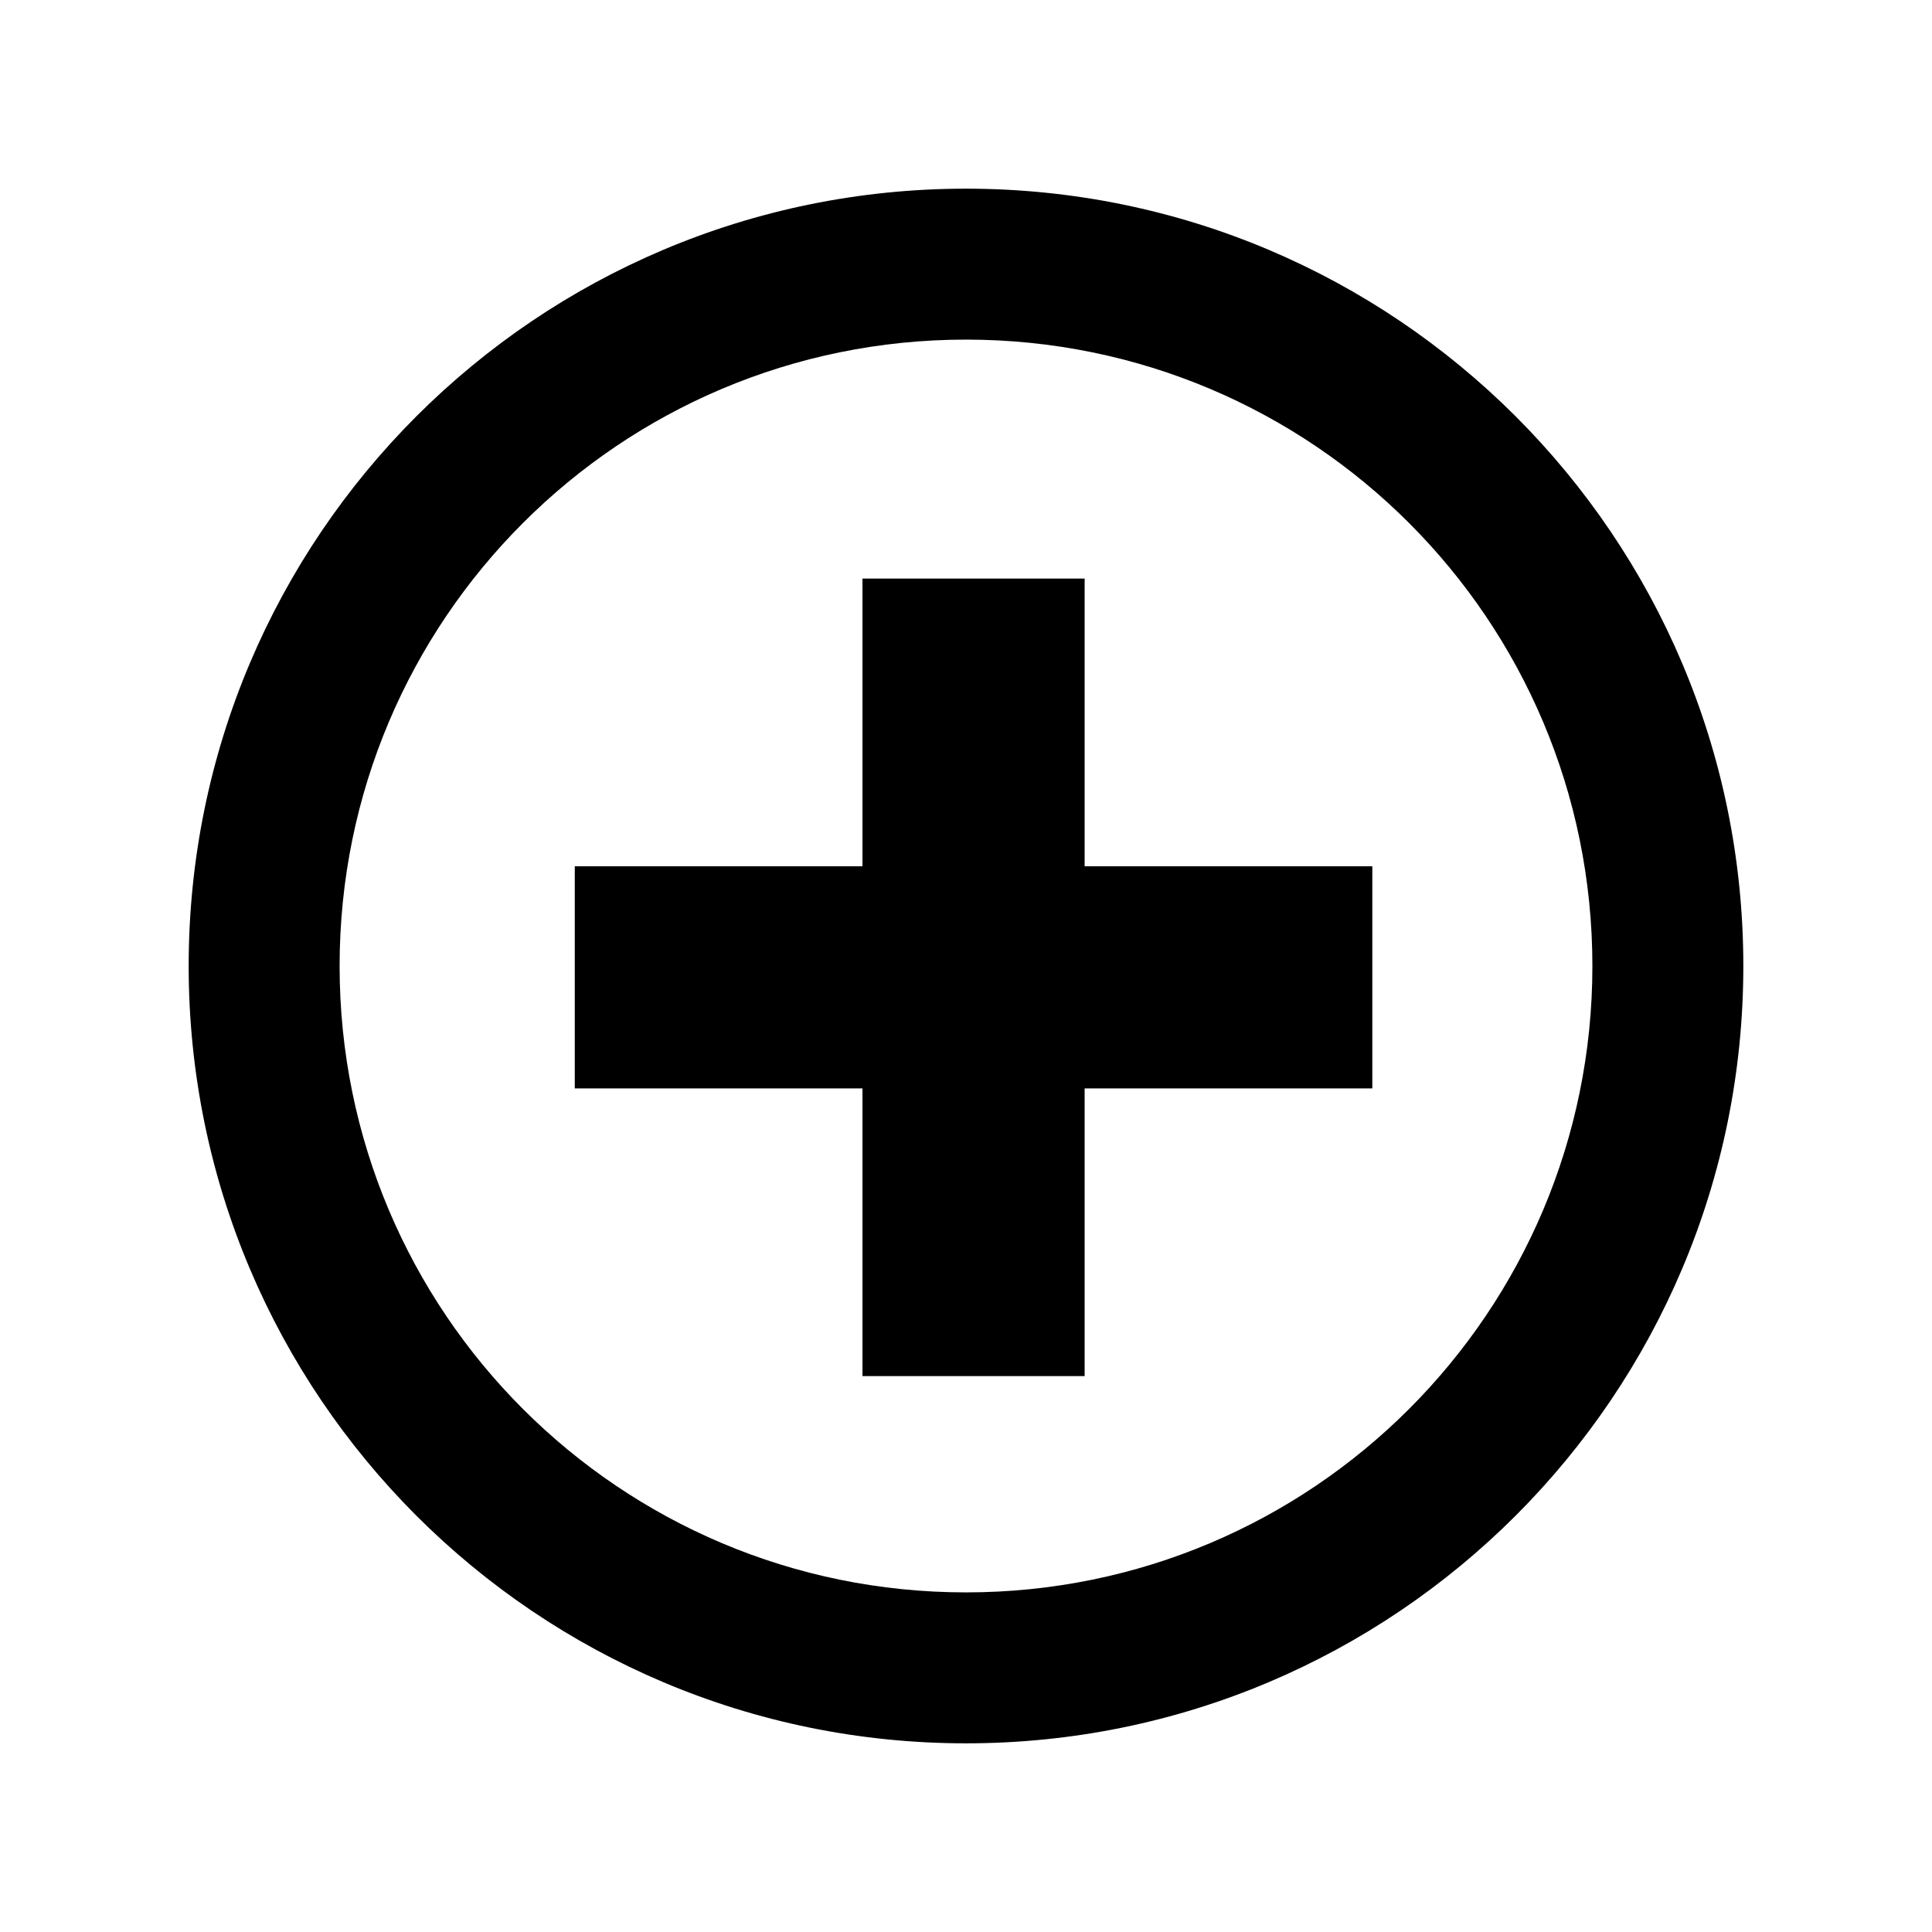
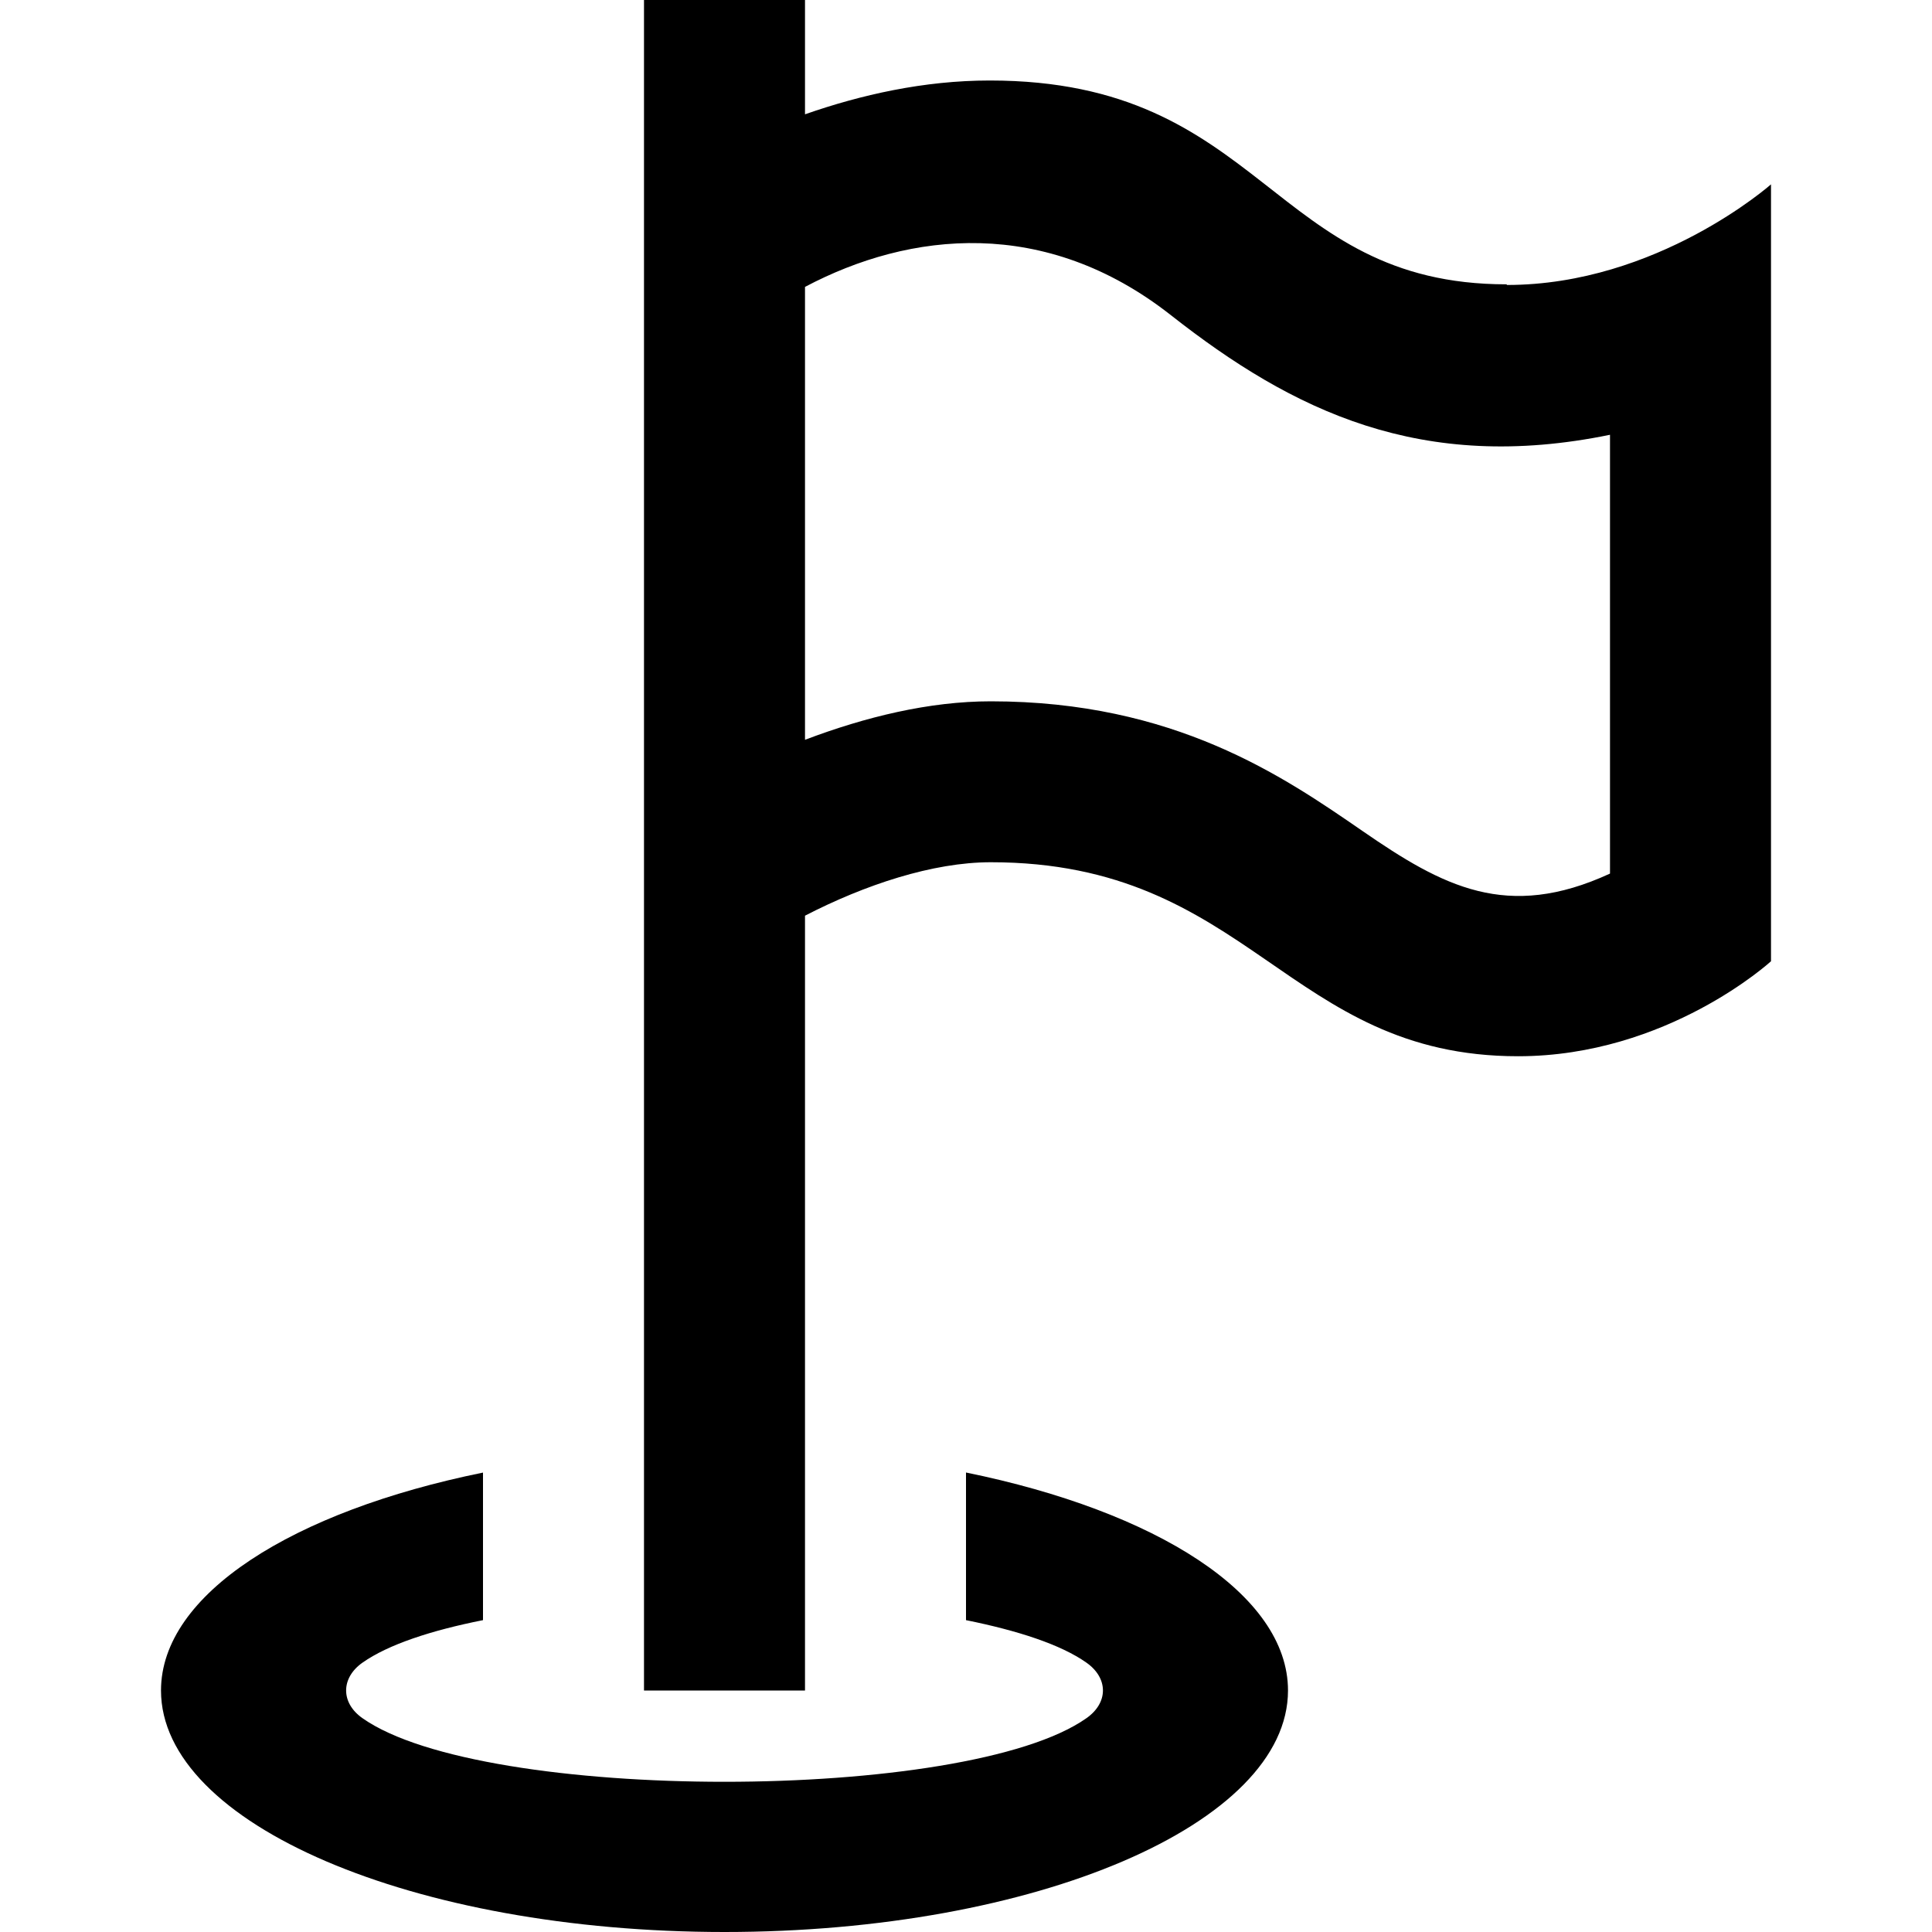
- <svg xmlns="http://www.w3.org/2000/svg" version="1.1" x="0px" y="0px" width="512px" height="512px" viewBox="0 0 512 512" enable-background="new 0 0 512 512" xml:space="preserve">
-   <path id="plus-5-icon" d="M363.68,288.439h-76.24v76.238h-58.877v-76.238h-76.24v-58.877h76.24v-76.24h58.877v76.24h76.24V288.439z    M462,256c0,113.771-92.229,206-206,206S50,369.771,50,256S142.229,50,256,50S462,142.229,462,256z M422,256   c0-91.755-74.258-166-166-166c-91.755,0-166,74.259-166,166c0,91.755,74.258,166,166,166C347.755,422,422,347.741,422,256z" />
+ <svg xmlns="http://www.w3.org/2000/svg" width="24" height="24" viewBox="0 0 24 24">
+   <path d="M12 18.292v1.834c.644.13 1.177.303 1.496.528.273.192.274.498 0 .69-1.494 1.053-7.498 1.054-8.993 0-.272-.19-.27-.5 0-.69.32-.225.852-.4 1.497-.528v-1.833c-2.363.48-4 1.51-4 2.707 0 1.657 3.134 3 7 3s7-1.343 7-3c0-1.196-1.637-2.226-4-2.708zm6.715-14.76C15.775 3.532 15.71 1 12.295 1c-.82 0-1.602.178-2.295.42V0H8v21h2v-9.625c.742-.383 1.586-.664 2.308-.664 3.223 0 3.676 2.41 6.55 2.41 1.855 0 3.142-1.18 3.142-1.18V2.29s-1.412 1.25-3.28 1.25zM20 10.852c-1.28.59-2.076.16-3.076-.53-.986-.68-2.336-1.61-4.616-1.61-.766 0-1.558.194-2.308.478V3.564c1.307-.692 2.984-.872 4.54.347 1.525 1.2 3.12 1.97 5.46 1.49v5.45z" />
</svg>
